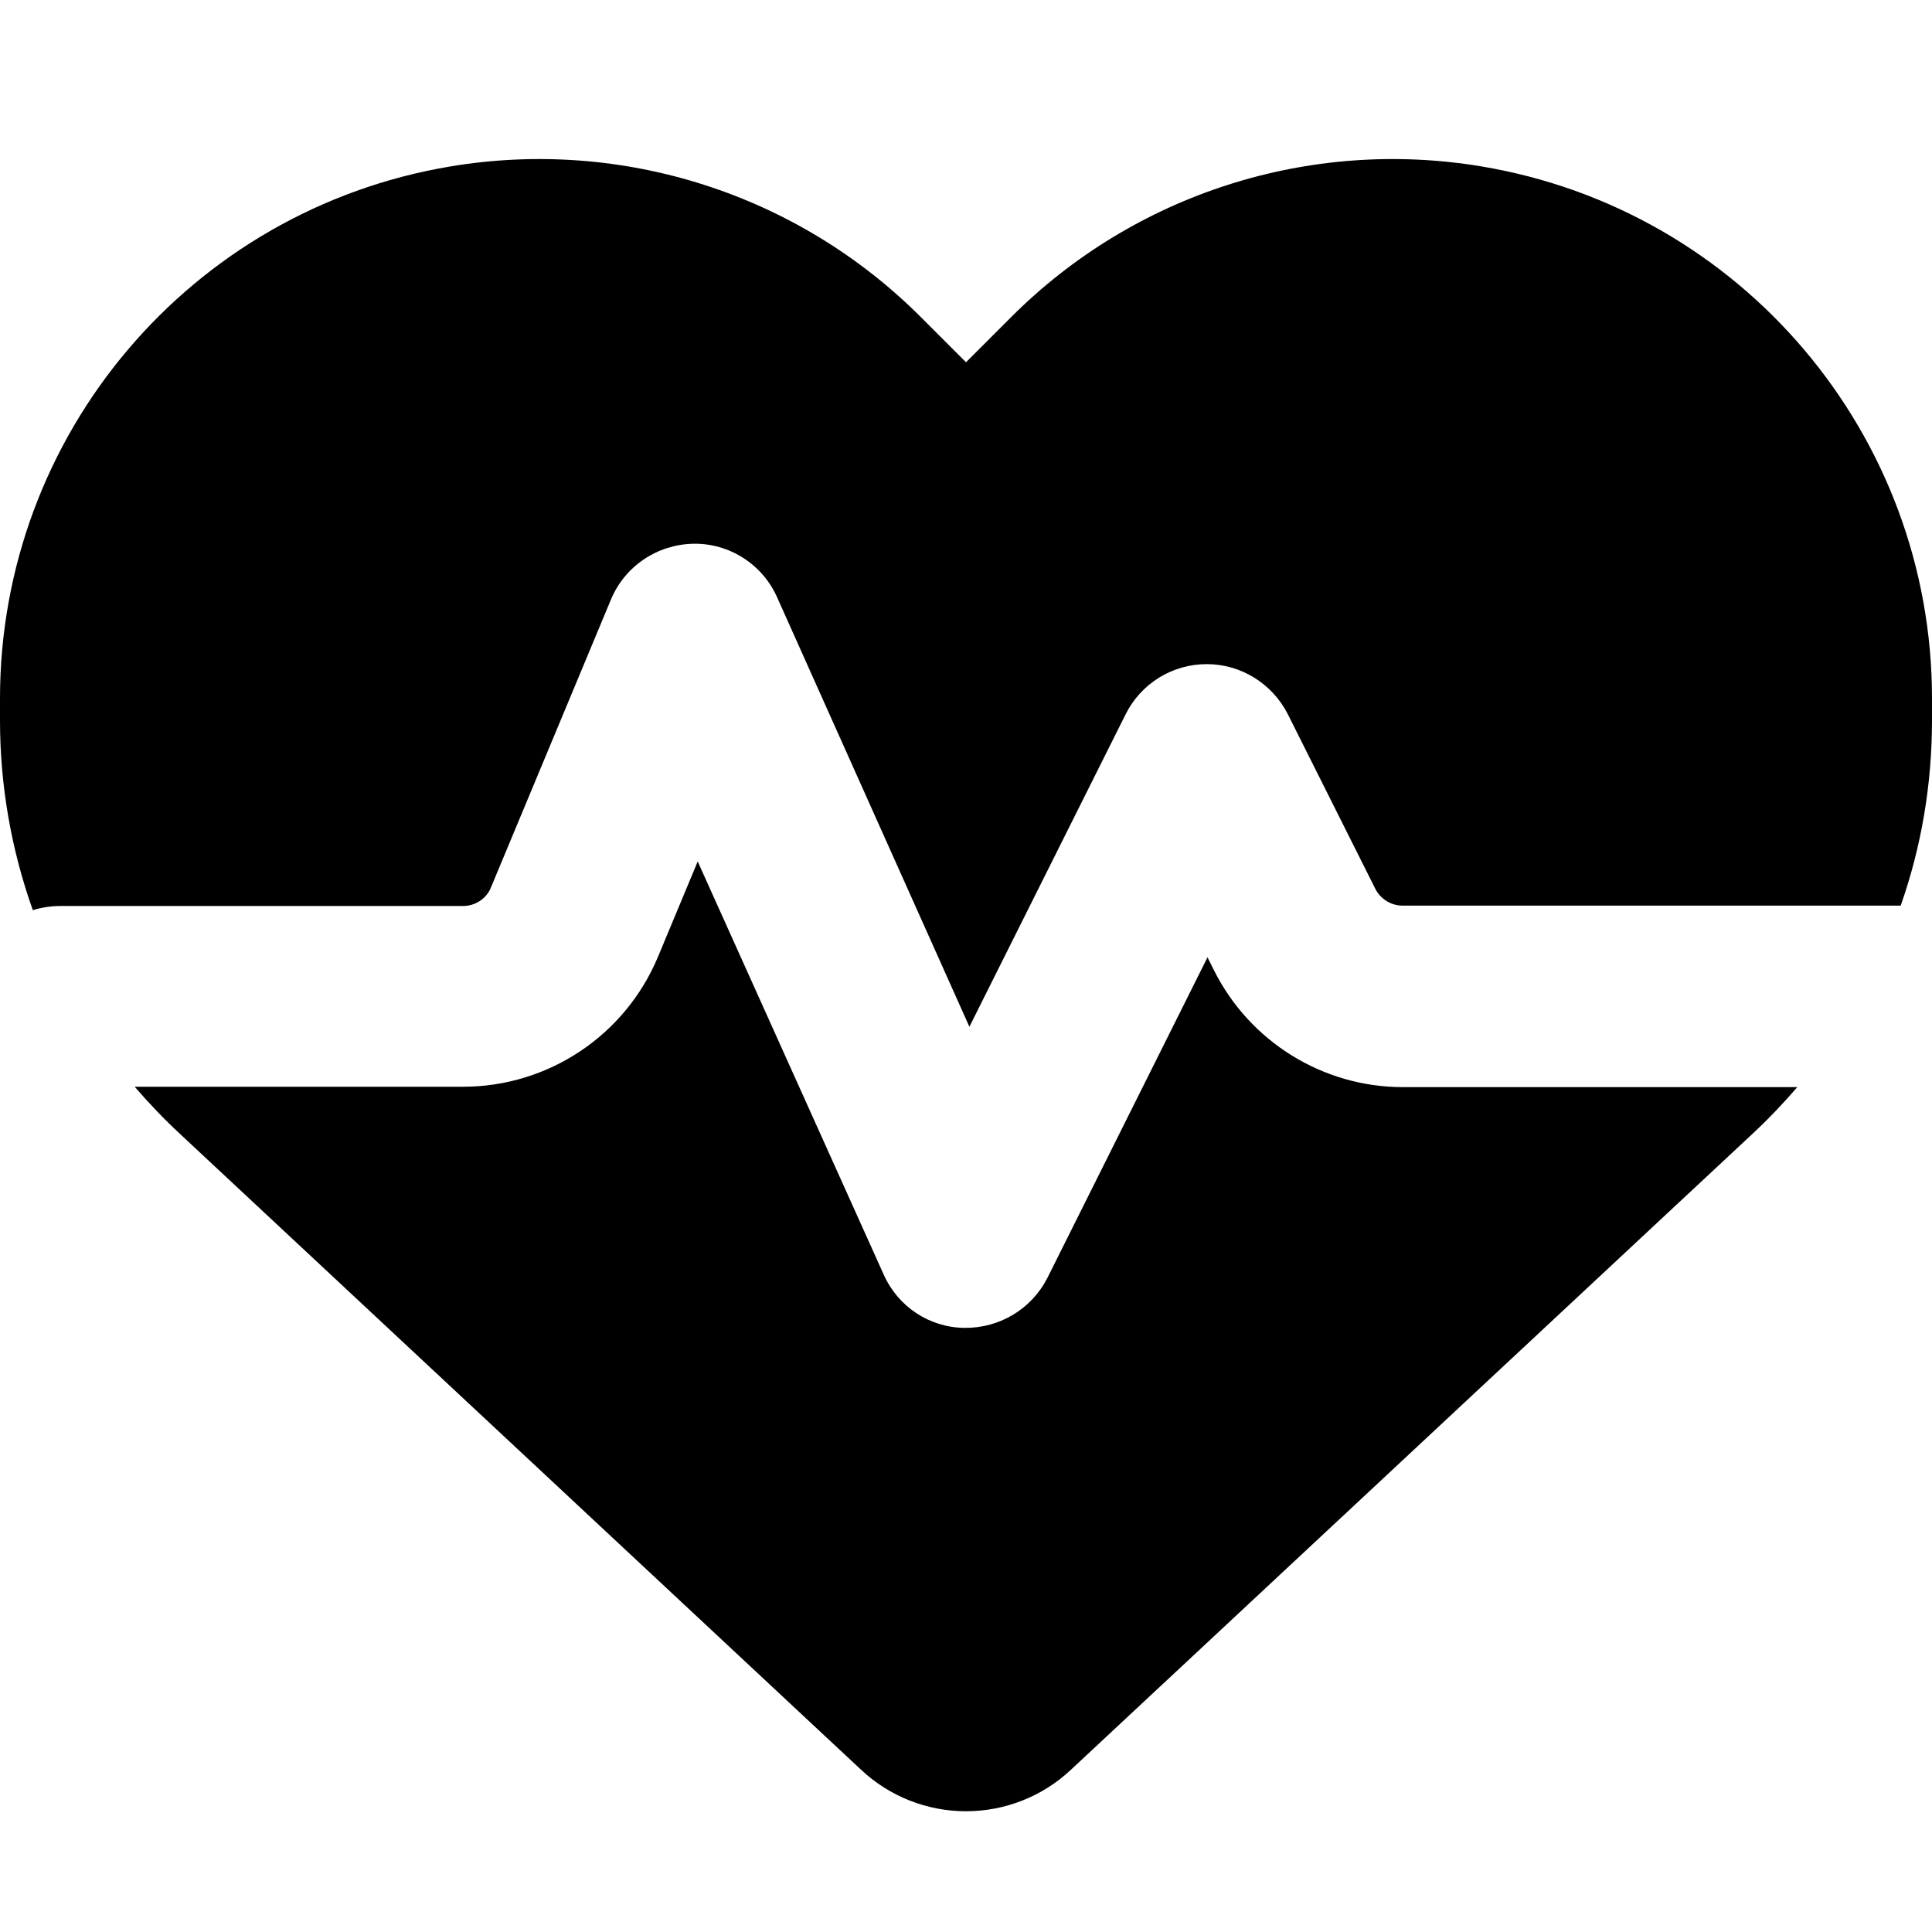
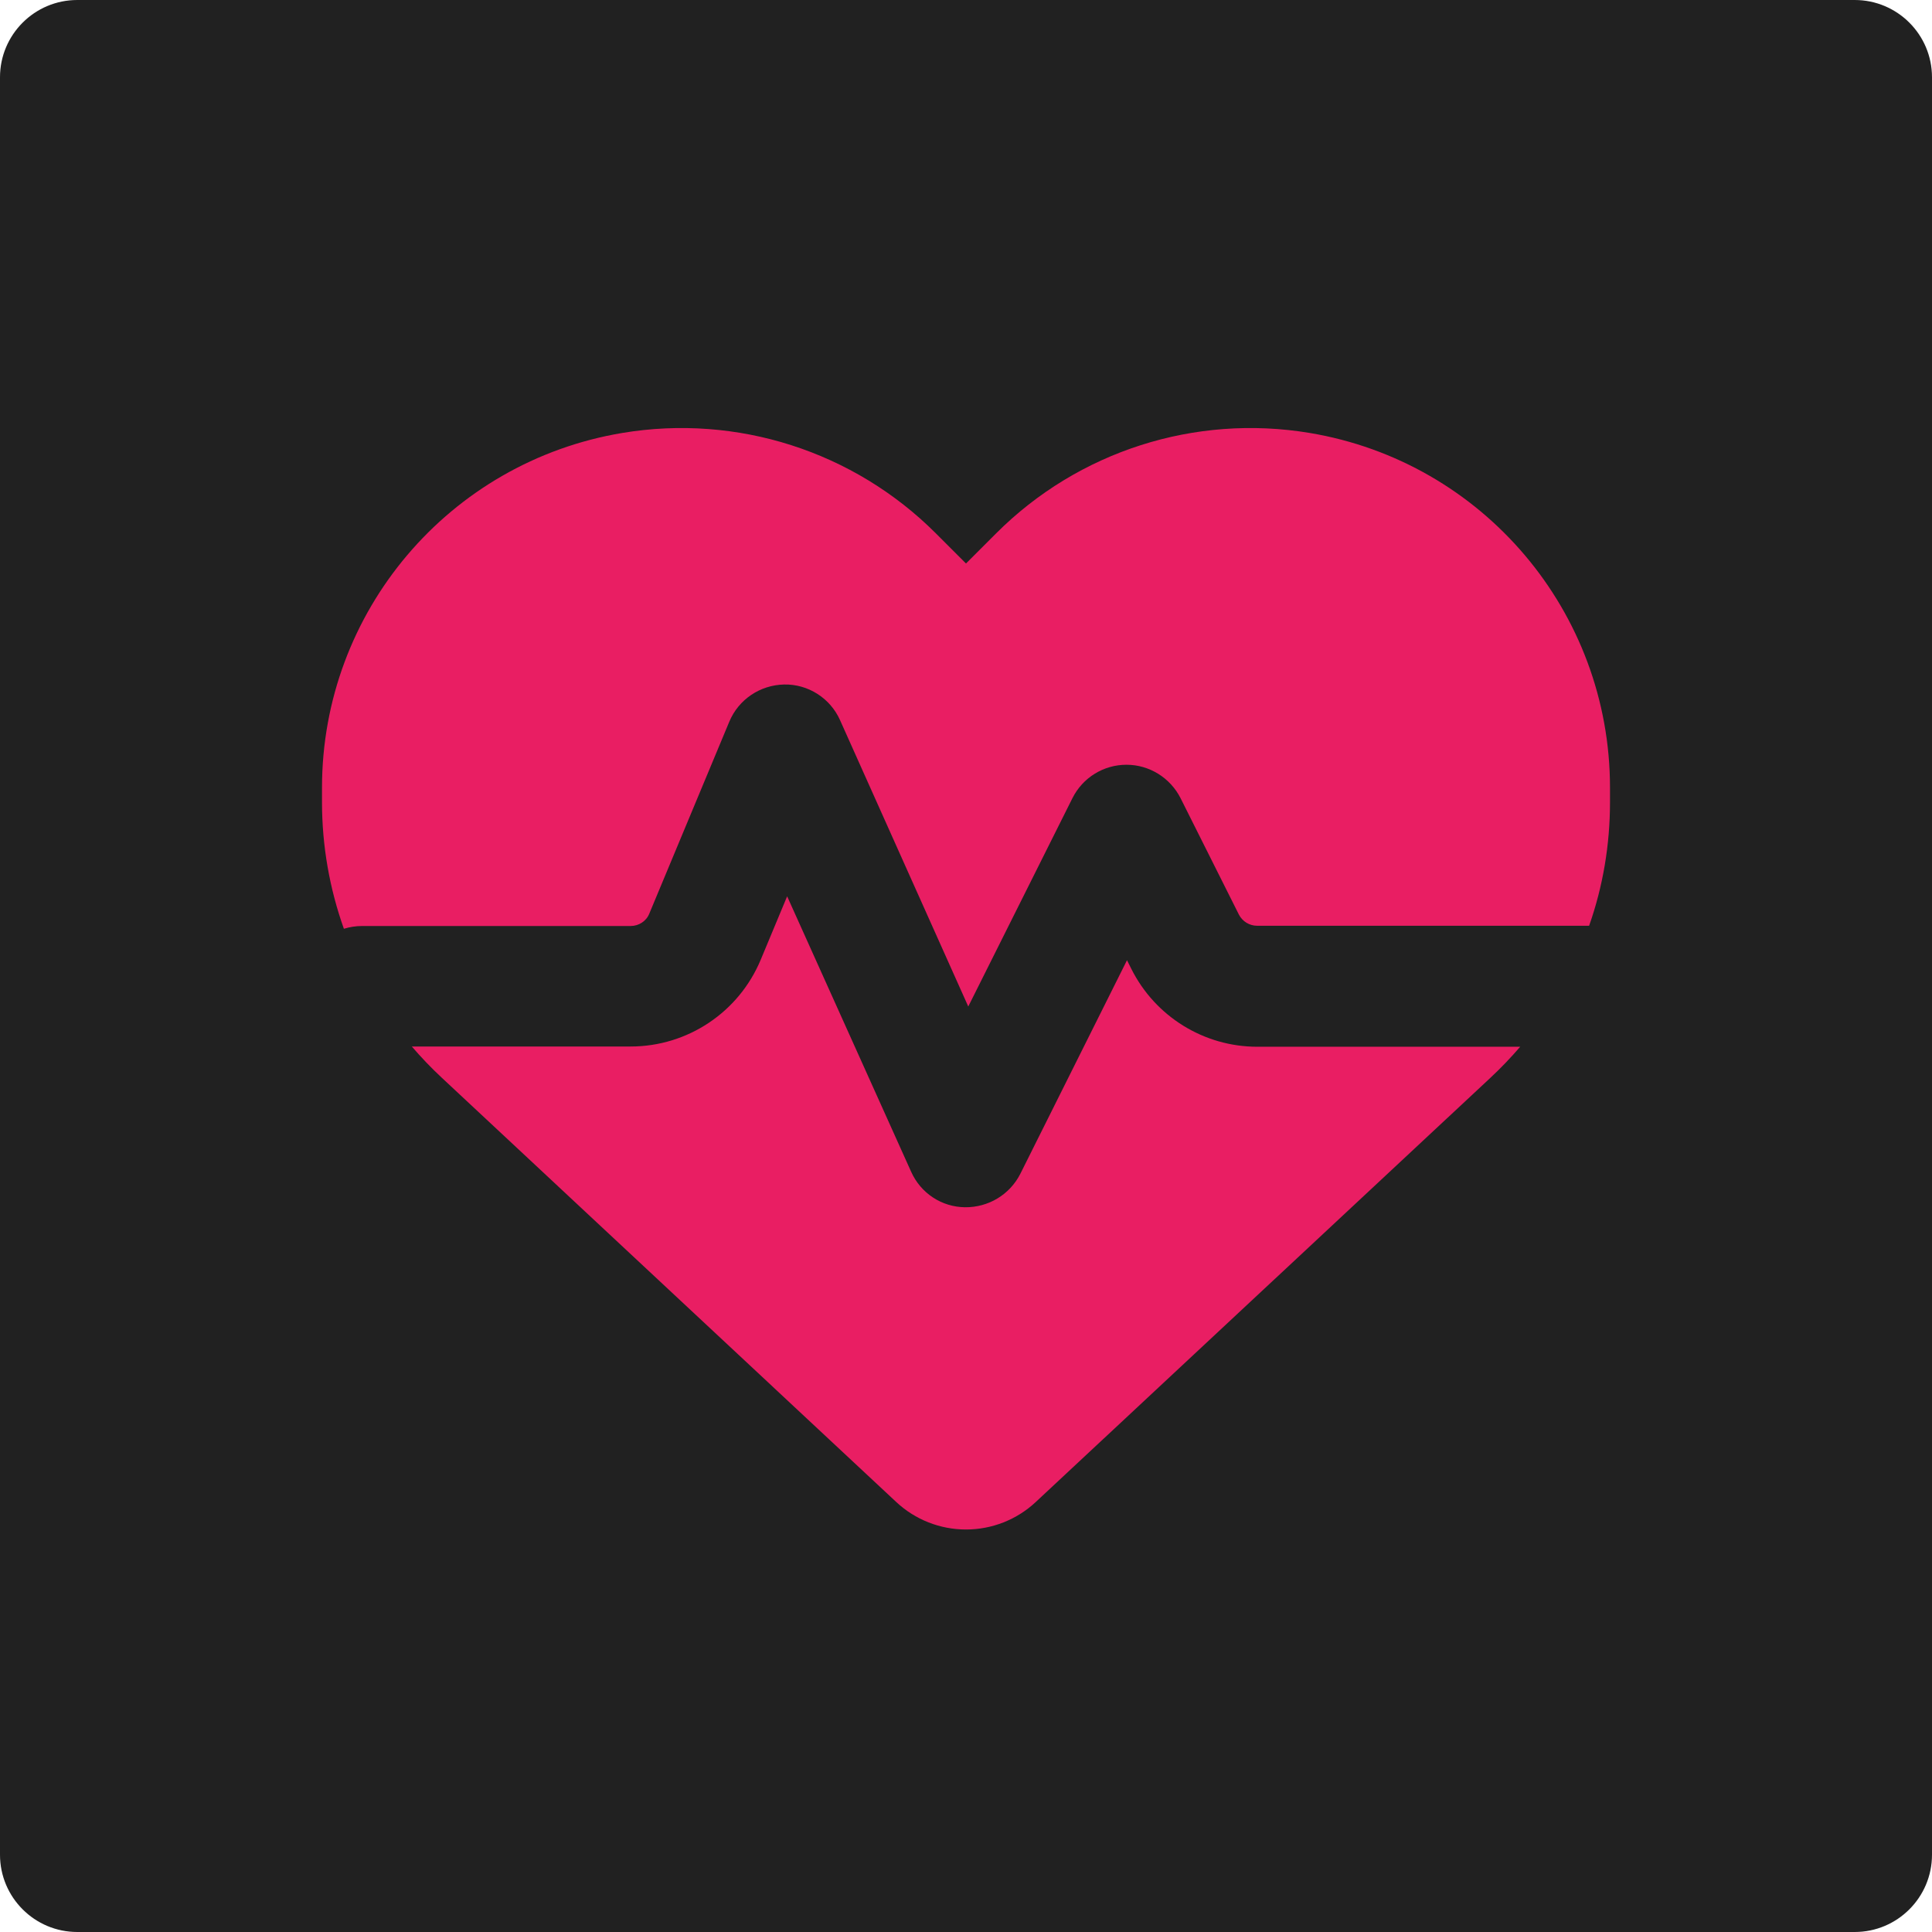
- <svg xmlns="http://www.w3.org/2000/svg" viewBox="0 0 512 512">
-   <path d="M228.3 469.1L47.6 300.4c-4.2-3.9-8.2-8.1-11.9-12.4h87c22.6 0 43-13.6 51.7-34.5l10.5-25.2 49.3 109.5c3.8 8.5 12.1 14 21.4 14.1s17.8-5 22-13.3L320 253.7l1.7 3.4c9.5 19 28.9 31 50.1 31H476.3c-3.7 4.3-7.7 8.5-11.9 12.4L283.7 469.1c-7.5 7-17.4 10.9-27.7 10.9s-20.2-3.9-27.7-10.9zM503.7 240h-132c-3 0-5.8-1.7-7.2-4.4l-23.2-46.3c-4.1-8.1-12.4-13.3-21.5-13.3s-17.4 5.1-21.5 13.3l-41.4 82.8L205.9 158.2c-3.9-8.7-12.7-14.3-22.2-14.1s-18.1 5.9-21.8 14.8l-31.8 76.3c-1.2 3-4.2 4.9-7.4 4.9H16c-2.6 0-5 .4-7.3 1.1C3 225.2 0 208.2 0 190.9v-5.8c0-69.9 50.5-129.5 119.4-141C165 36.5 211.4 51.4 244 84l12 12 12-12c32.6-32.6 79-47.5 124.6-39.9C461.5 55.6 512 115.2 512 185.1v5.8c0 16.9-2.8 33.5-8.3 49.1z" />
+ <svg xmlns="http://www.w3.org/2000/svg" width="100%" height="100%" viewBox="0 0 768 768" version="1.1" xml:space="preserve" style="fill-rule:evenodd;clip-rule:evenodd;stroke-linejoin:round;stroke-miterlimit:2;">
+   <path d="M768,30.72C768,13.765 754.235,0 737.28,0L30.72,0C13.765,0 0,13.765 0,30.72L0,737.28C0,754.235 13.765,768 30.72,768L737.28,768C754.235,768 768,754.235 768,737.28L768,30.72Z" style="fill:rgb(33,33,33);" />
+   <g transform="matrix(1,0,0,1,128,128)">
+     <path d="M228.3,469.1L47.6,300.4C43.4,296.5 39.4,292.3 35.7,288L122.7,288C145.3,288 165.7,274.4 174.4,253.5L184.9,228.3L234.2,337.8C238,346.3 246.3,351.8 255.6,351.9C264.9,352 273.4,346.9 277.6,338.6L320,253.7L321.7,257.1C331.2,276.1 350.6,288.1 371.8,288.1L476.3,288.1C472.6,292.4 468.6,296.6 464.4,300.5L283.7,469.1C276.2,476.1 266.3,480 256,480C245.7,480 235.8,476.1 228.3,469.1ZM503.7,240L371.7,240C368.7,240 365.9,238.3 364.5,235.6L341.3,189.3C337.2,181.2 328.9,176 319.8,176C310.7,176 302.4,181.1 298.3,189.3L256.9,272.1L205.9,158.2C202,149.5 193.2,143.9 183.7,144.1C174.2,144.3 165.6,150 161.9,158.9L130.1,235.2C128.9,238.2 125.9,240.1 122.7,240.1L16,240.1C13.4,240.1 11,240.5 8.7,241.2C3,225.2 0,208.2 0,190.9L0,185.1C0,115.2 50.5,55.6 119.4,44.1C165,36.5 211.4,51.4 244,84L256,96L268,84C300.6,51.4 347,36.5 392.6,44.1C461.5,55.6 512,115.2 512,185.1L512,190.9C512,207.8 509.2,224.4 503.7,240Z" style="fill:rgb(233,30,99);fill-rule:nonzero;" />
+   </g>
</svg>
